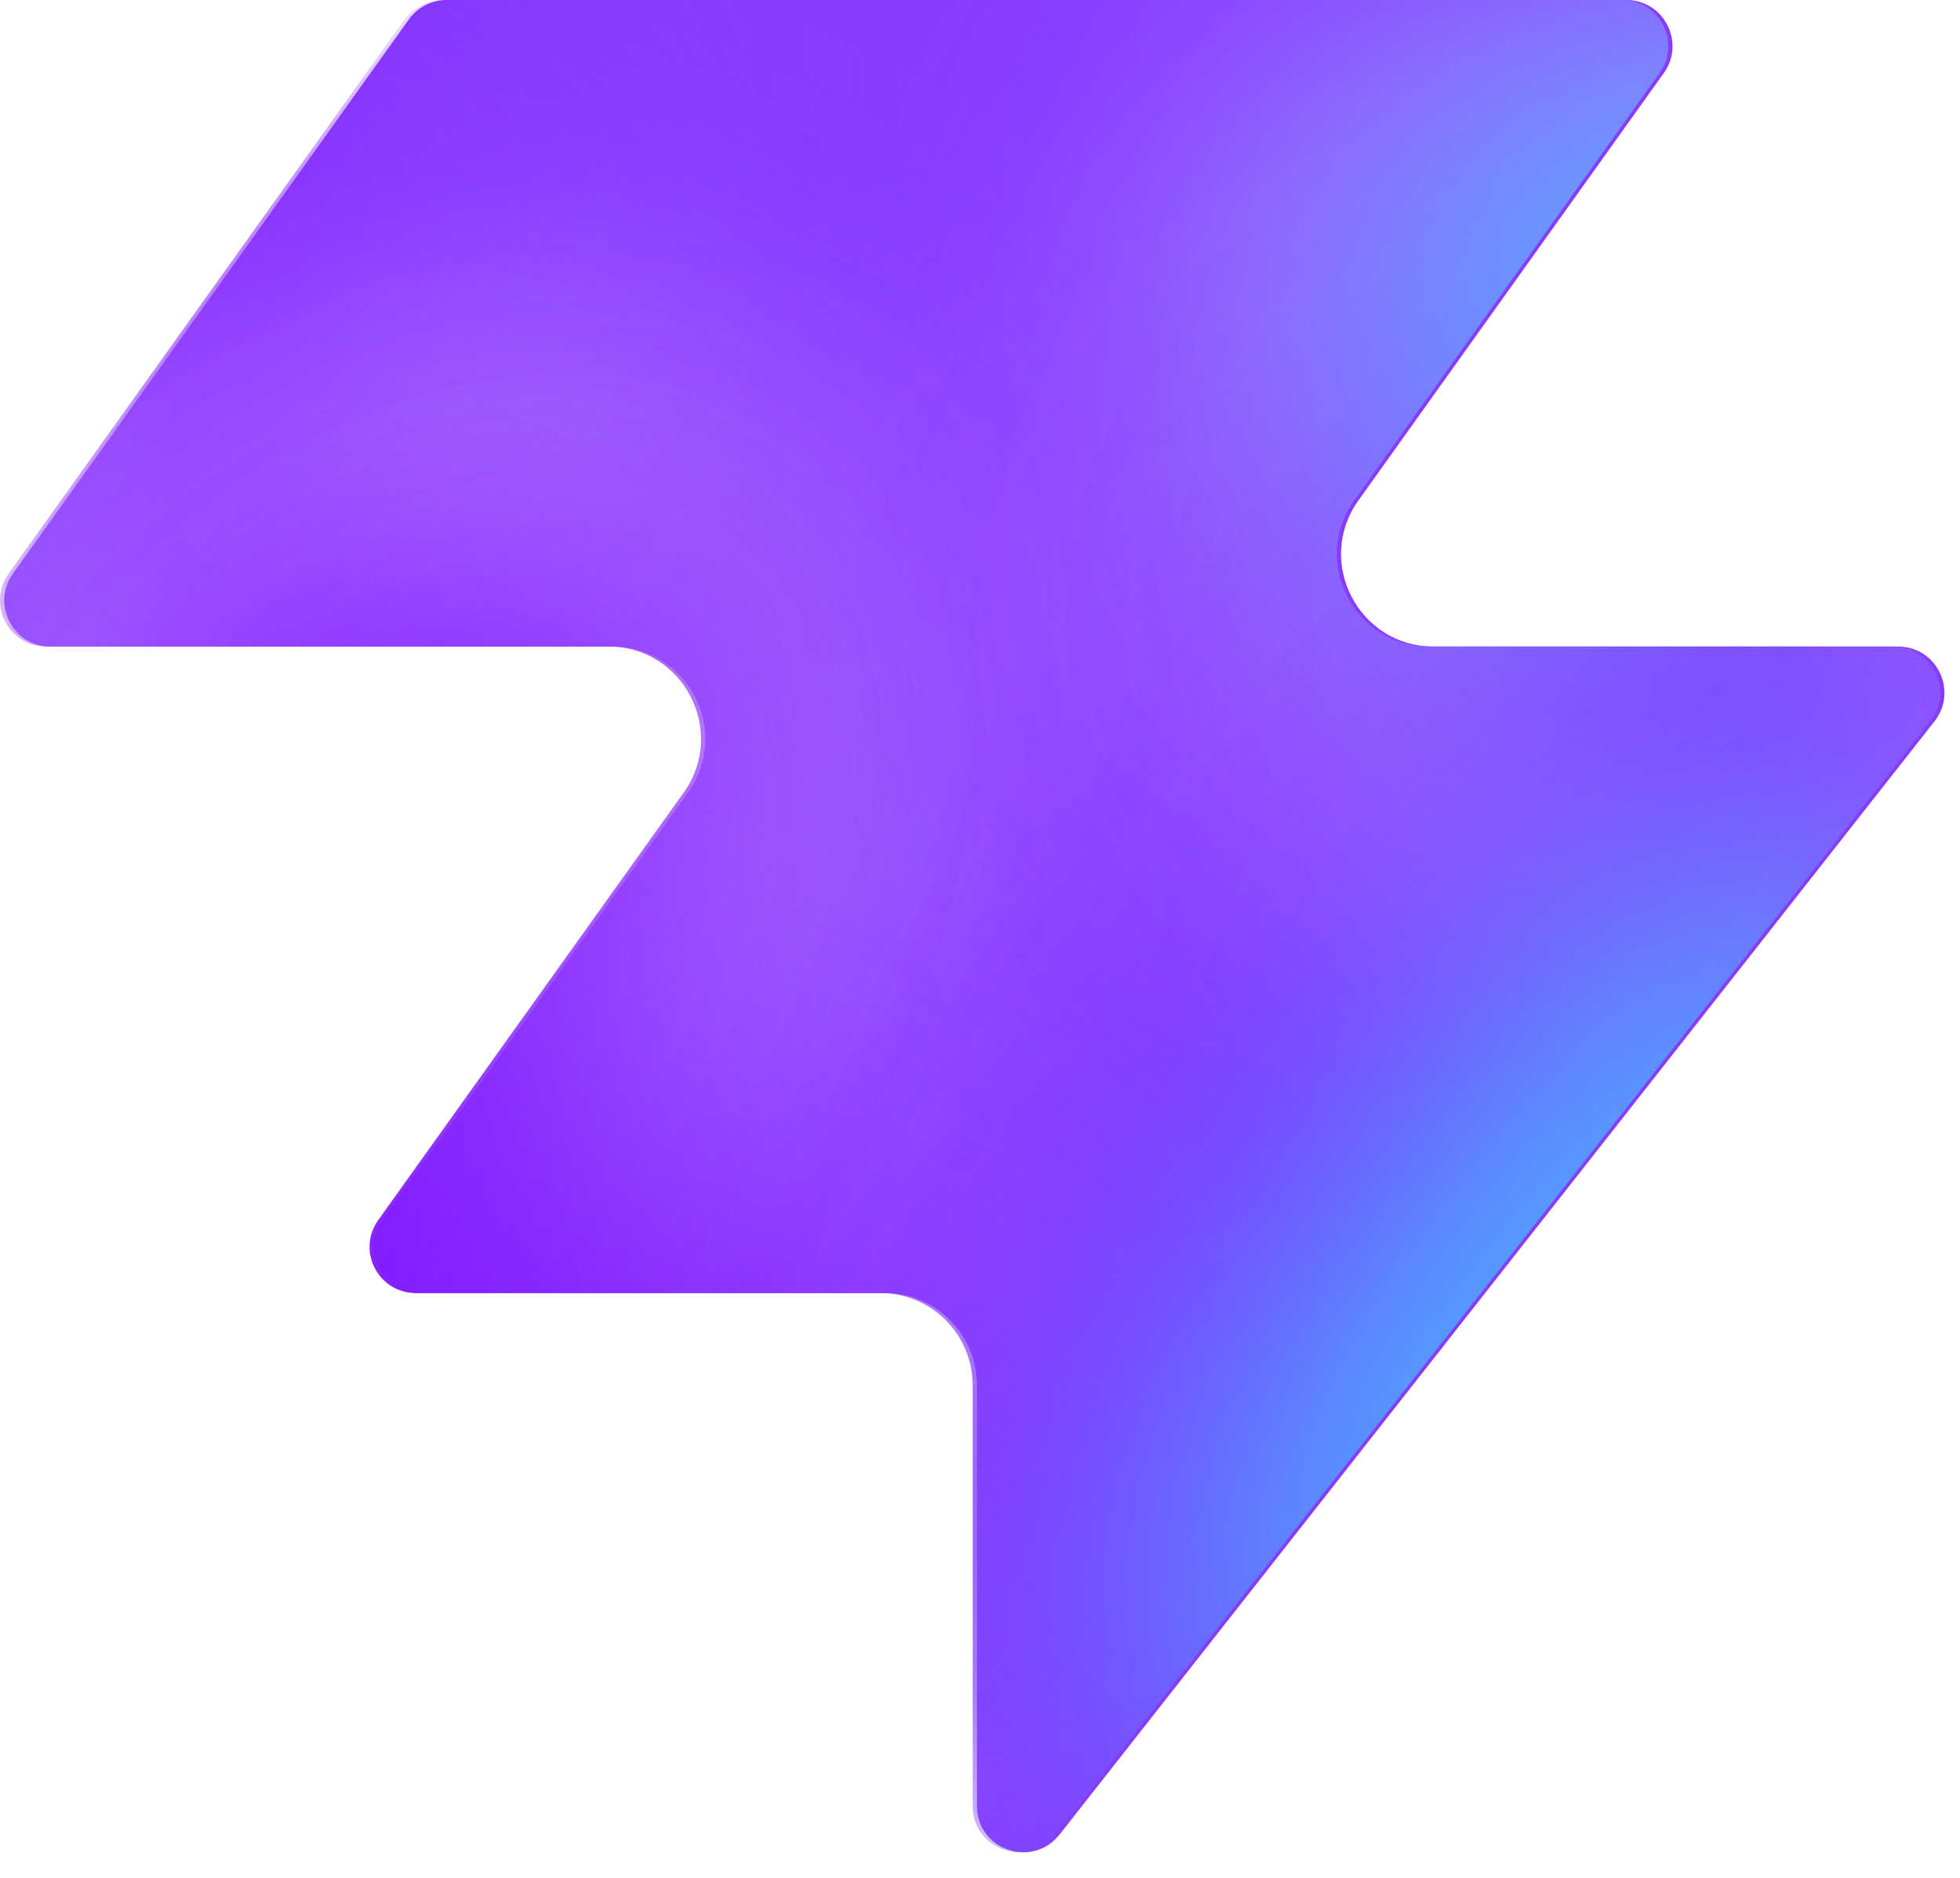
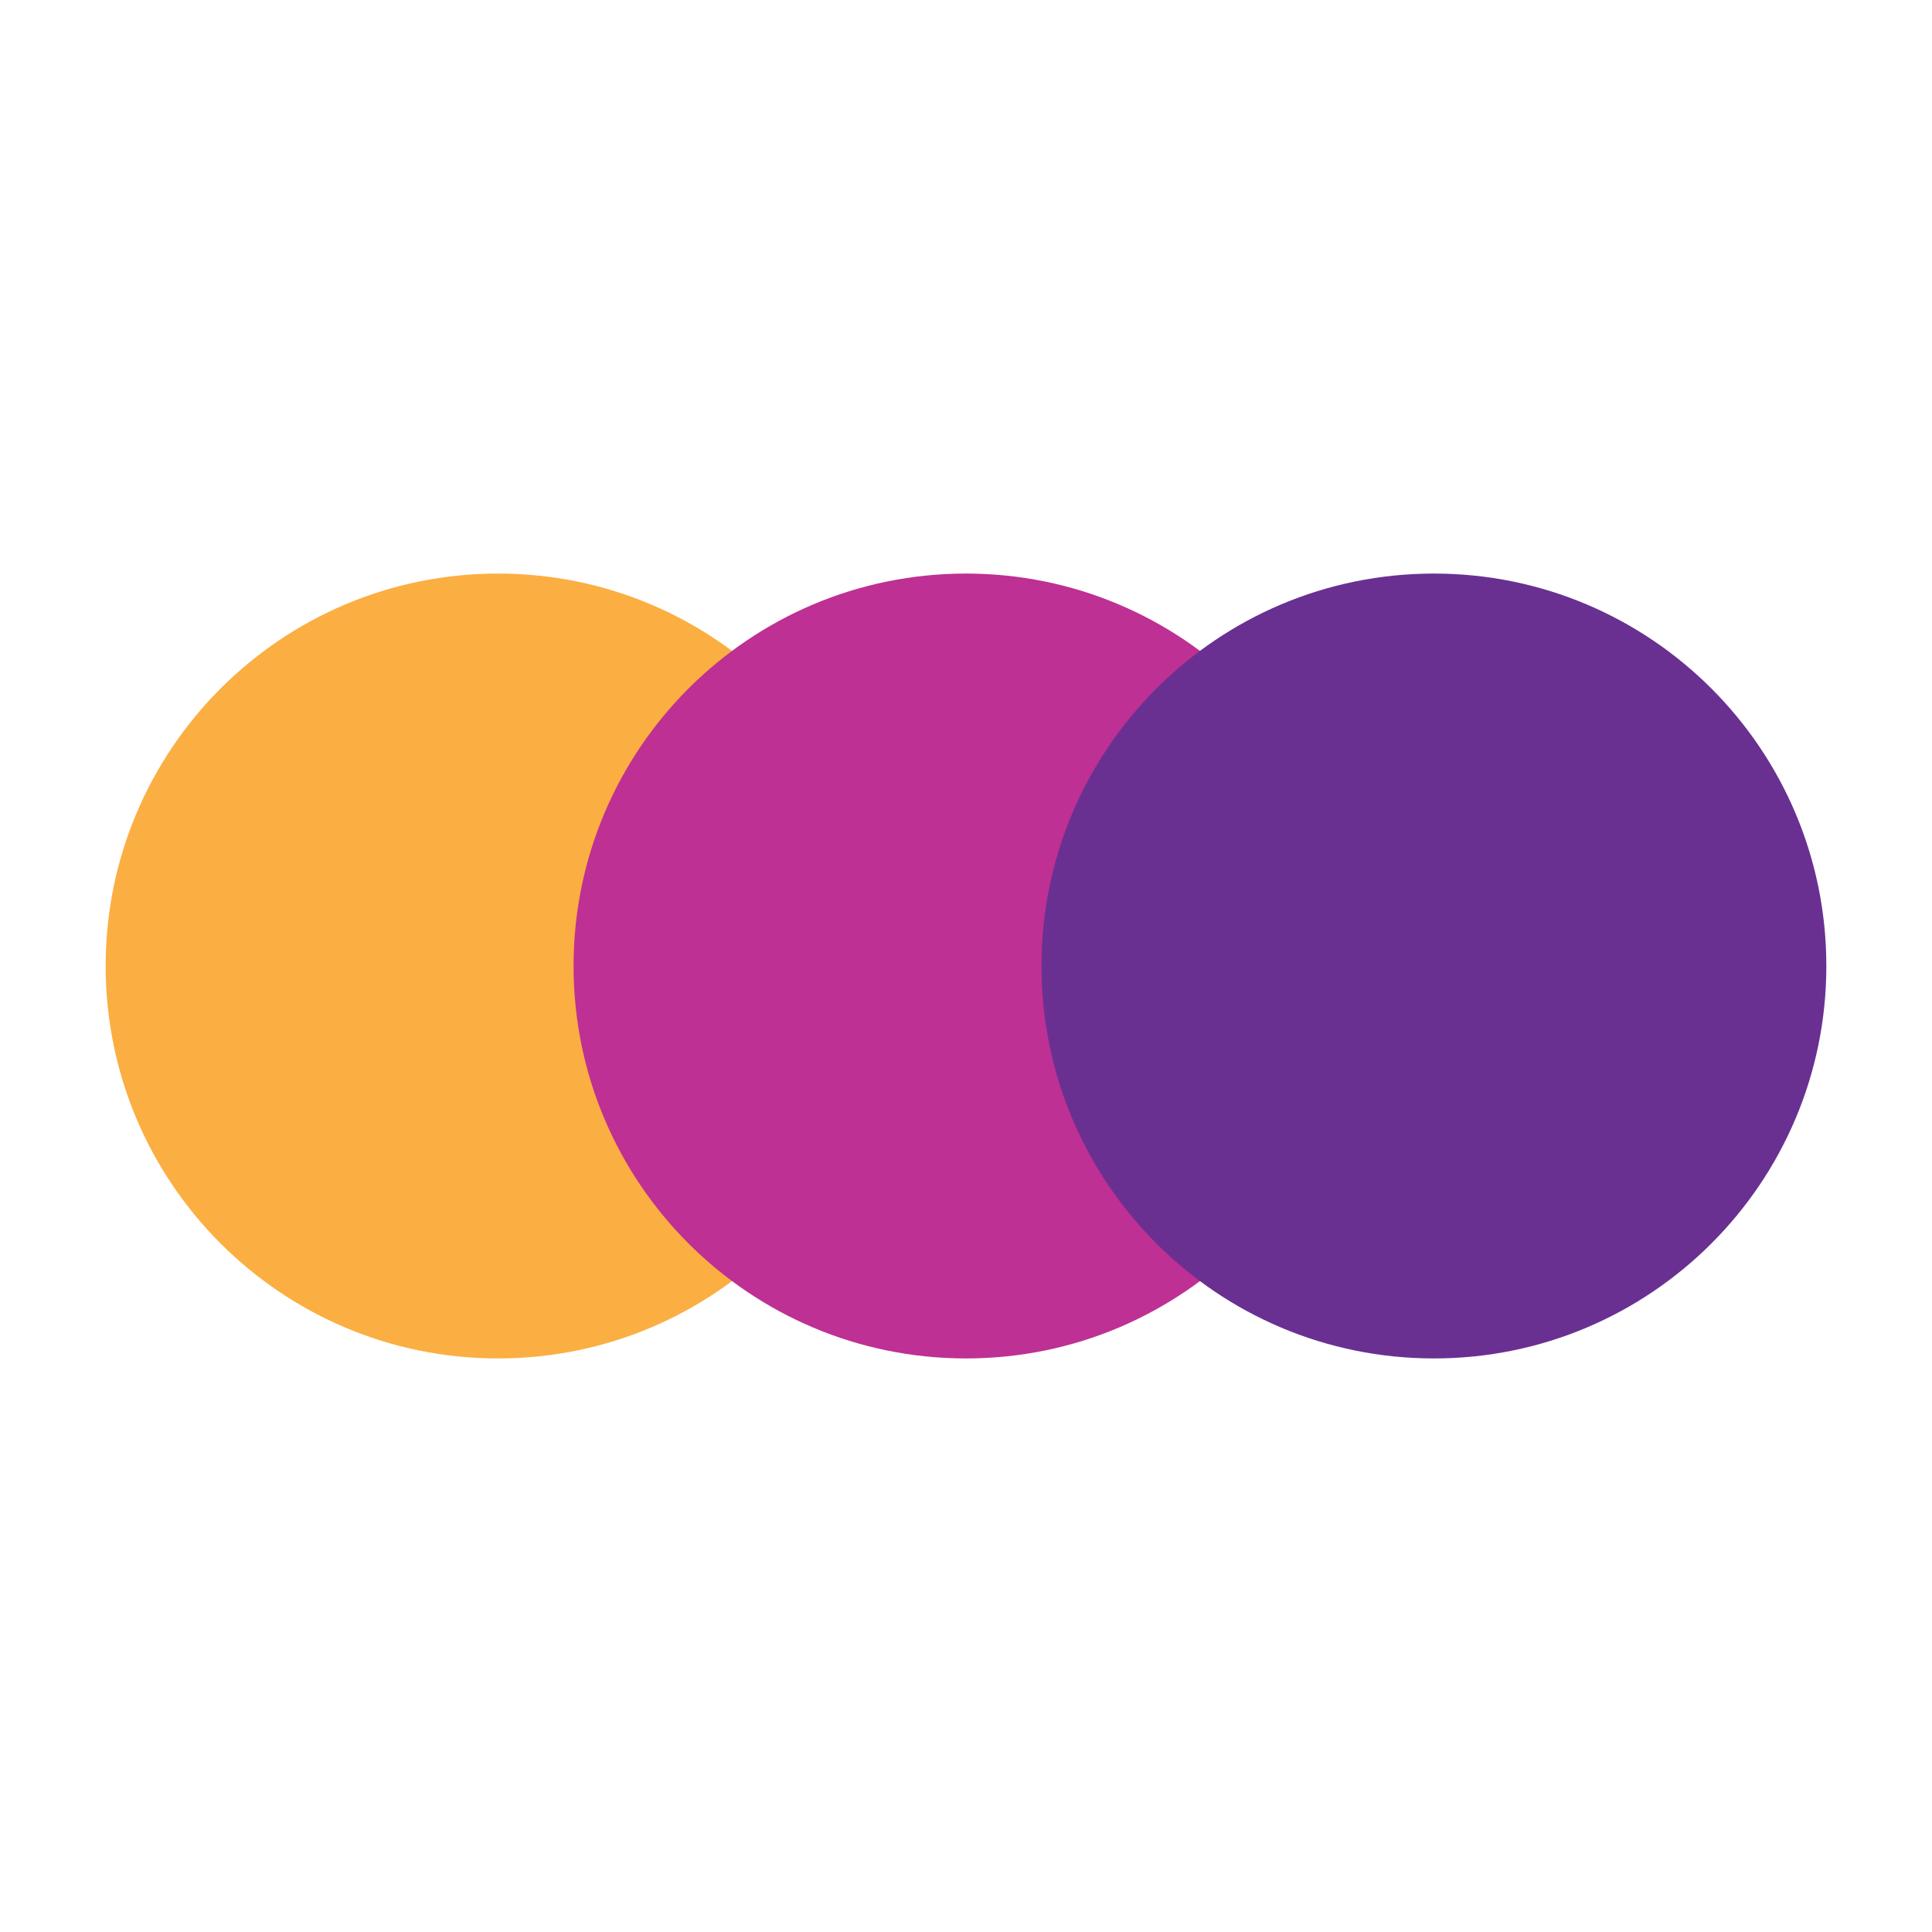
- <svg xmlns="http://www.w3.org/2000/svg" width="48" height="46" fill="none" viewBox="0 0 48 46">
-   <path fill="#863bff" d="M25.946 44.938c-.664.845-2.021.375-2.021-.698V33.937a2.26 2.26 0 0 0-2.262-2.262H10.287c-.92 0-1.456-1.04-.92-1.788l7.48-10.471c1.07-1.497 0-3.578-1.842-3.578H1.237c-.92 0-1.456-1.04-.92-1.788L10.013.474c.214-.297.556-.474.92-.474h28.894c.92 0 1.456 1.04.92 1.788l-7.48 10.471c-1.07 1.498 0 3.579 1.842 3.579h11.377c.943 0 1.473 1.088.89 1.83L25.947 44.94z" style="fill:#863bff;fill:color(display-p3 .525 .23 1);fill-opacity:1" />
-   <mask id="a" width="48" height="46" x="0" y="0" maskUnits="userSpaceOnUse" style="mask-type:alpha">
-     <path fill="#000" d="M25.842 44.938c-.664.844-2.021.375-2.021-.698V33.937a2.26 2.26 0 0 0-2.262-2.262H10.183c-.92 0-1.456-1.04-.92-1.788l7.48-10.471c1.07-1.498 0-3.579-1.842-3.579H1.133c-.92 0-1.456-1.04-.92-1.787L9.91.473c.214-.297.556-.474.92-.474h28.894c.92 0 1.456 1.04.92 1.788l-7.48 10.471c-1.07 1.498 0 3.578 1.842 3.578h11.377c.943 0 1.473 1.088.89 1.832L25.843 44.94z" style="fill:#000;fill-opacity:1" />
-   </mask>
-   <g mask="url(#a)">
-     <g filter="url(#b)">
-       <ellipse cx="5.508" cy="14.704" fill="#ede6ff" rx="5.508" ry="14.704" style="fill:#ede6ff;fill:color(display-p3 .927 .903 1);fill-opacity:1" transform="matrix(.00324 1 1 -.00324 -4.47 31.516)" />
-     </g>
-     <g filter="url(#c)">
-       <ellipse cx="10.399" cy="29.851" fill="#ede6ff" rx="10.399" ry="29.851" style="fill:#ede6ff;fill:color(display-p3 .927 .903 1);fill-opacity:1" transform="matrix(.00324 1 1 -.00324 -39.328 7.883)" />
-     </g>
-     <g filter="url(#d)">
-       <ellipse cx="5.508" cy="30.487" fill="#7e14ff" rx="5.508" ry="30.487" style="fill:#7e14ff;fill:color(display-p3 .492 .077 1);fill-opacity:1" transform="rotate(89.814 -25.913 -14.639)scale(1 -1)" />
-     </g>
-     <g filter="url(#e)">
-       <ellipse cx="5.508" cy="30.599" fill="#7e14ff" rx="5.508" ry="30.599" style="fill:#7e14ff;fill:color(display-p3 .492 .077 1);fill-opacity:1" transform="rotate(89.814 -32.644 -3.334)scale(1 -1)" />
-     </g>
-     <g filter="url(#f)">
-       <ellipse cx="5.508" cy="30.599" fill="#7e14ff" rx="5.508" ry="30.599" style="fill:#7e14ff;fill:color(display-p3 .492 .077 1);fill-opacity:1" transform="matrix(.00324 1 1 -.00324 -34.34 30.47)" />
-     </g>
-     <g filter="url(#g)">
-       <ellipse cx="14.072" cy="22.078" fill="#ede6ff" rx="14.072" ry="22.078" style="fill:#ede6ff;fill:color(display-p3 .927 .903 1);fill-opacity:1" transform="rotate(93.35 24.506 48.493)scale(-1 1)" />
-     </g>
-     <g filter="url(#h)">
-       <ellipse cx="3.47" cy="21.501" fill="#7e14ff" rx="3.47" ry="21.501" style="fill:#7e14ff;fill:color(display-p3 .492 .077 1);fill-opacity:1" transform="rotate(89.009 28.708 47.59)scale(-1 1)" />
-     </g>
-     <g filter="url(#i)">
-       <ellipse cx="3.47" cy="21.501" fill="#7e14ff" rx="3.47" ry="21.501" style="fill:#7e14ff;fill:color(display-p3 .492 .077 1);fill-opacity:1" transform="rotate(89.009 28.708 47.59)scale(-1 1)" />
-     </g>
-     <g filter="url(#j)">
-       <ellipse cx=".387" cy="8.972" fill="#7e14ff" rx="4.407" ry="29.108" style="fill:#7e14ff;fill:color(display-p3 .492 .077 1);fill-opacity:1" transform="rotate(39.51 .387 8.972)" />
-     </g>
-     <g filter="url(#k)">
-       <ellipse cx="47.523" cy="-6.092" fill="#7e14ff" rx="4.407" ry="29.108" style="fill:#7e14ff;fill:color(display-p3 .492 .077 1);fill-opacity:1" transform="rotate(37.892 47.523 -6.092)" />
-     </g>
-     <g filter="url(#l)">
-       <ellipse cx="41.412" cy="6.333" fill="#47bfff" rx="5.971" ry="9.665" style="fill:#47bfff;fill:color(display-p3 .28 .748 1);fill-opacity:1" transform="rotate(37.892 41.412 6.333)" />
-     </g>
-     <g filter="url(#m)">
-       <ellipse cx="-1.879" cy="38.332" fill="#7e14ff" rx="4.407" ry="29.108" style="fill:#7e14ff;fill:color(display-p3 .492 .077 1);fill-opacity:1" transform="rotate(37.892 -1.88 38.332)" />
-     </g>
-     <g filter="url(#n)">
-       <ellipse cx="-1.879" cy="38.332" fill="#7e14ff" rx="4.407" ry="29.108" style="fill:#7e14ff;fill:color(display-p3 .492 .077 1);fill-opacity:1" transform="rotate(37.892 -1.88 38.332)" />
-     </g>
-     <g filter="url(#o)">
-       <ellipse cx="35.651" cy="29.907" fill="#7e14ff" rx="4.407" ry="29.108" style="fill:#7e14ff;fill:color(display-p3 .492 .077 1);fill-opacity:1" transform="rotate(37.892 35.651 29.907)" />
-     </g>
-     <g filter="url(#p)">
-       <ellipse cx="38.418" cy="32.4" fill="#47bfff" rx="5.971" ry="15.297" style="fill:#47bfff;fill:color(display-p3 .28 .748 1);fill-opacity:1" transform="rotate(37.892 38.418 32.4)" />
-     </g>
-   </g>
-   <defs>
-     <filter id="b" width="60.045" height="41.654" x="-19.77" y="16.149" color-interpolation-filters="sRGB" filterUnits="userSpaceOnUse">
-       <feFlood flood-opacity="0" result="BackgroundImageFix" />
-       <feBlend in="SourceGraphic" in2="BackgroundImageFix" result="shape" />
-       <feGaussianBlur result="effect1_foregroundBlur_2002_17158" stdDeviation="7.659" />
-     </filter>
-     <filter id="c" width="90.34" height="51.437" x="-54.613" y="-7.533" color-interpolation-filters="sRGB" filterUnits="userSpaceOnUse">
-       <feFlood flood-opacity="0" result="BackgroundImageFix" />
-       <feBlend in="SourceGraphic" in2="BackgroundImageFix" result="shape" />
-       <feGaussianBlur result="effect1_foregroundBlur_2002_17158" stdDeviation="7.659" />
-     </filter>
-     <filter id="d" width="79.355" height="29.4" x="-49.64" y="2.03" color-interpolation-filters="sRGB" filterUnits="userSpaceOnUse">
-       <feFlood flood-opacity="0" result="BackgroundImageFix" />
-       <feBlend in="SourceGraphic" in2="BackgroundImageFix" result="shape" />
-       <feGaussianBlur result="effect1_foregroundBlur_2002_17158" stdDeviation="4.596" />
-     </filter>
-     <filter id="e" width="79.579" height="29.4" x="-45.045" y="20.029" color-interpolation-filters="sRGB" filterUnits="userSpaceOnUse">
-       <feFlood flood-opacity="0" result="BackgroundImageFix" />
-       <feBlend in="SourceGraphic" in2="BackgroundImageFix" result="shape" />
-       <feGaussianBlur result="effect1_foregroundBlur_2002_17158" stdDeviation="4.596" />
-     </filter>
-     <filter id="f" width="79.579" height="29.4" x="-43.513" y="21.178" color-interpolation-filters="sRGB" filterUnits="userSpaceOnUse">
-       <feFlood flood-opacity="0" result="BackgroundImageFix" />
-       <feBlend in="SourceGraphic" in2="BackgroundImageFix" result="shape" />
-       <feGaussianBlur result="effect1_foregroundBlur_2002_17158" stdDeviation="4.596" />
-     </filter>
-     <filter id="g" width="74.749" height="58.852" x="15.756" y="-17.901" color-interpolation-filters="sRGB" filterUnits="userSpaceOnUse">
-       <feFlood flood-opacity="0" result="BackgroundImageFix" />
-       <feBlend in="SourceGraphic" in2="BackgroundImageFix" result="shape" />
-       <feGaussianBlur result="effect1_foregroundBlur_2002_17158" stdDeviation="7.659" />
-     </filter>
-     <filter id="h" width="61.377" height="25.362" x="23.548" y="2.284" color-interpolation-filters="sRGB" filterUnits="userSpaceOnUse">
-       <feFlood flood-opacity="0" result="BackgroundImageFix" />
-       <feBlend in="SourceGraphic" in2="BackgroundImageFix" result="shape" />
-       <feGaussianBlur result="effect1_foregroundBlur_2002_17158" stdDeviation="4.596" />
-     </filter>
-     <filter id="i" width="61.377" height="25.362" x="23.548" y="2.284" color-interpolation-filters="sRGB" filterUnits="userSpaceOnUse">
-       <feFlood flood-opacity="0" result="BackgroundImageFix" />
-       <feBlend in="SourceGraphic" in2="BackgroundImageFix" result="shape" />
-       <feGaussianBlur result="effect1_foregroundBlur_2002_17158" stdDeviation="4.596" />
-     </filter>
-     <filter id="j" width="56.045" height="63.649" x="-27.636" y="-22.853" color-interpolation-filters="sRGB" filterUnits="userSpaceOnUse">
-       <feFlood flood-opacity="0" result="BackgroundImageFix" />
-       <feBlend in="SourceGraphic" in2="BackgroundImageFix" result="shape" />
-       <feGaussianBlur result="effect1_foregroundBlur_2002_17158" stdDeviation="4.596" />
-     </filter>
-     <filter id="k" width="54.814" height="64.646" x="20.116" y="-38.415" color-interpolation-filters="sRGB" filterUnits="userSpaceOnUse">
-       <feFlood flood-opacity="0" result="BackgroundImageFix" />
-       <feBlend in="SourceGraphic" in2="BackgroundImageFix" result="shape" />
-       <feGaussianBlur result="effect1_foregroundBlur_2002_17158" stdDeviation="4.596" />
-     </filter>
-     <filter id="l" width="33.541" height="35.313" x="24.641" y="-11.323" color-interpolation-filters="sRGB" filterUnits="userSpaceOnUse">
-       <feFlood flood-opacity="0" result="BackgroundImageFix" />
-       <feBlend in="SourceGraphic" in2="BackgroundImageFix" result="shape" />
-       <feGaussianBlur result="effect1_foregroundBlur_2002_17158" stdDeviation="4.596" />
-     </filter>
-     <filter id="m" width="54.814" height="64.646" x="-29.286" y="6.009" color-interpolation-filters="sRGB" filterUnits="userSpaceOnUse">
-       <feFlood flood-opacity="0" result="BackgroundImageFix" />
-       <feBlend in="SourceGraphic" in2="BackgroundImageFix" result="shape" />
-       <feGaussianBlur result="effect1_foregroundBlur_2002_17158" stdDeviation="4.596" />
-     </filter>
-     <filter id="n" width="54.814" height="64.646" x="-29.286" y="6.009" color-interpolation-filters="sRGB" filterUnits="userSpaceOnUse">
-       <feFlood flood-opacity="0" result="BackgroundImageFix" />
-       <feBlend in="SourceGraphic" in2="BackgroundImageFix" result="shape" />
-       <feGaussianBlur result="effect1_foregroundBlur_2002_17158" stdDeviation="4.596" />
-     </filter>
-     <filter id="o" width="54.814" height="64.646" x="8.244" y="-2.416" color-interpolation-filters="sRGB" filterUnits="userSpaceOnUse">
-       <feFlood flood-opacity="0" result="BackgroundImageFix" />
-       <feBlend in="SourceGraphic" in2="BackgroundImageFix" result="shape" />
-       <feGaussianBlur result="effect1_foregroundBlur_2002_17158" stdDeviation="4.596" />
-     </filter>
-     <filter id="p" width="39.409" height="43.623" x="18.713" y="10.588" color-interpolation-filters="sRGB" filterUnits="userSpaceOnUse">
-       <feFlood flood-opacity="0" result="BackgroundImageFix" />
-       <feBlend in="SourceGraphic" in2="BackgroundImageFix" result="shape" />
-       <feGaussianBlur result="effect1_foregroundBlur_2002_17158" stdDeviation="4.596" />
-     </filter>
-   </defs>
+ <svg xmlns="http://www.w3.org/2000/svg" viewBox="0 0 256 256" width="256" height="256">
+   <circle cx="66" cy="128" r="52" fill="#FBAE42" />
+   <circle cx="128" cy="128" r="52" fill="#BE3093" />
+   <circle cx="190" cy="128" r="52" fill="#693092" />
</svg>
